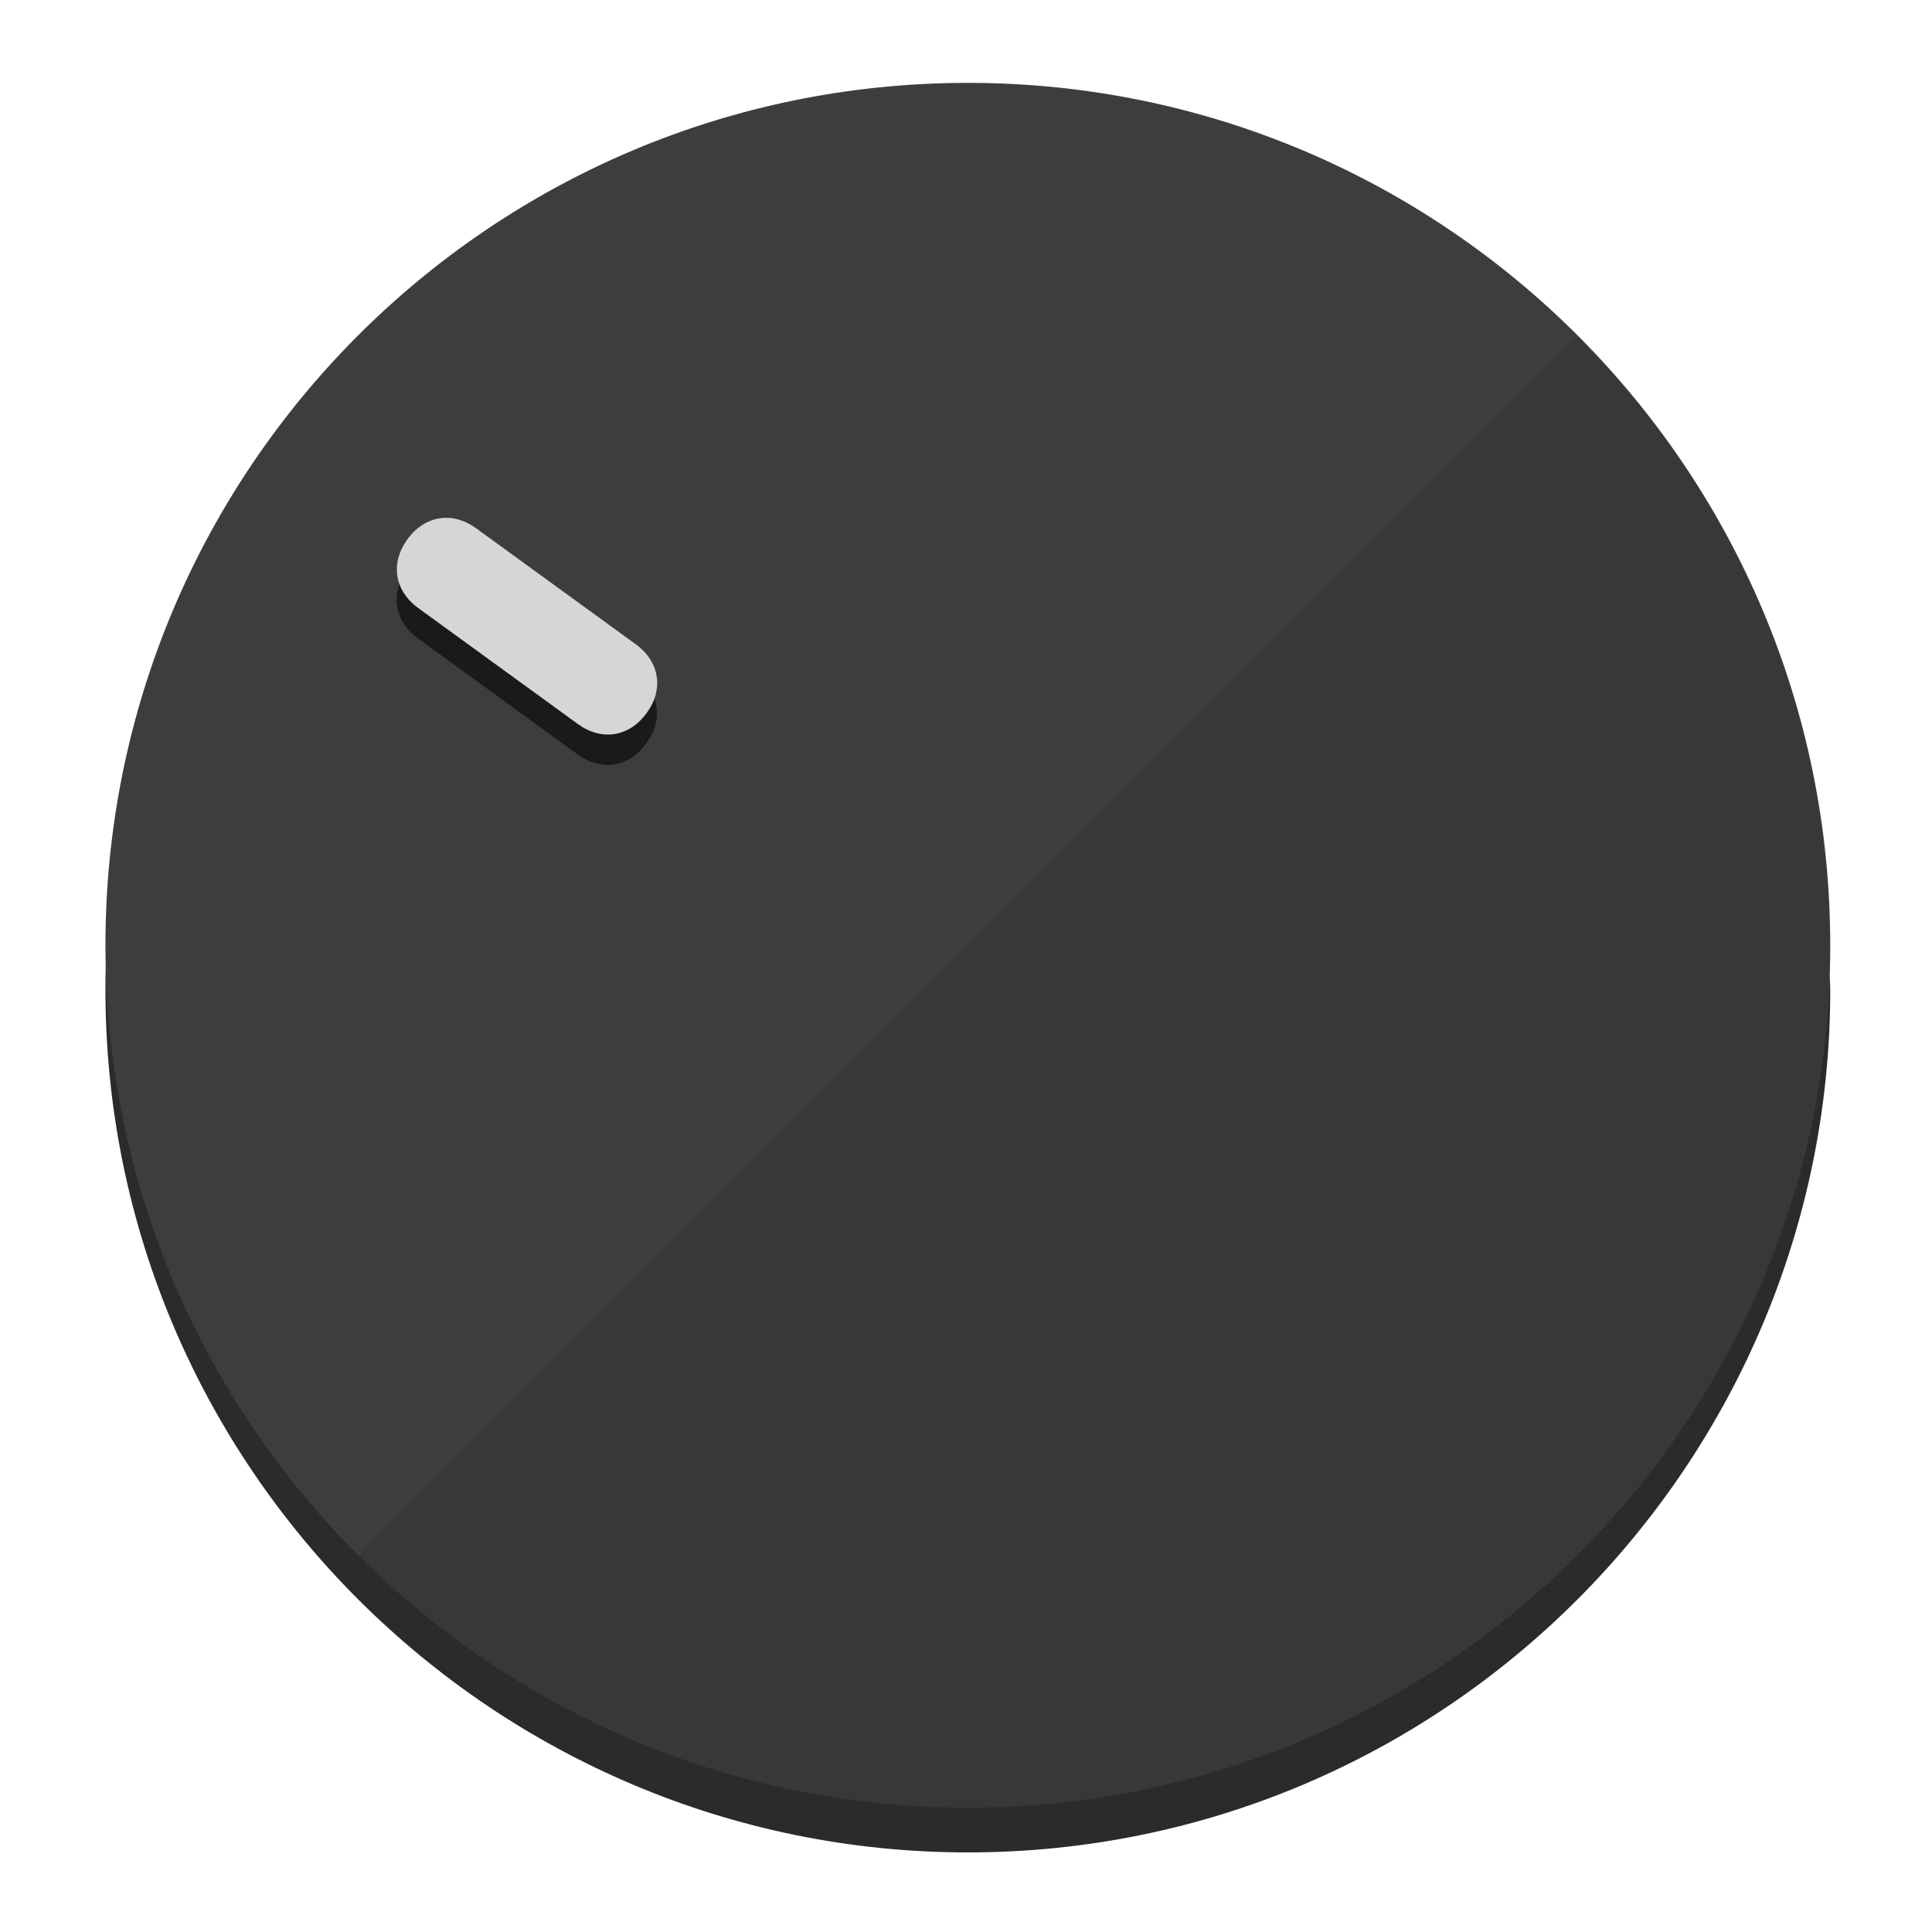
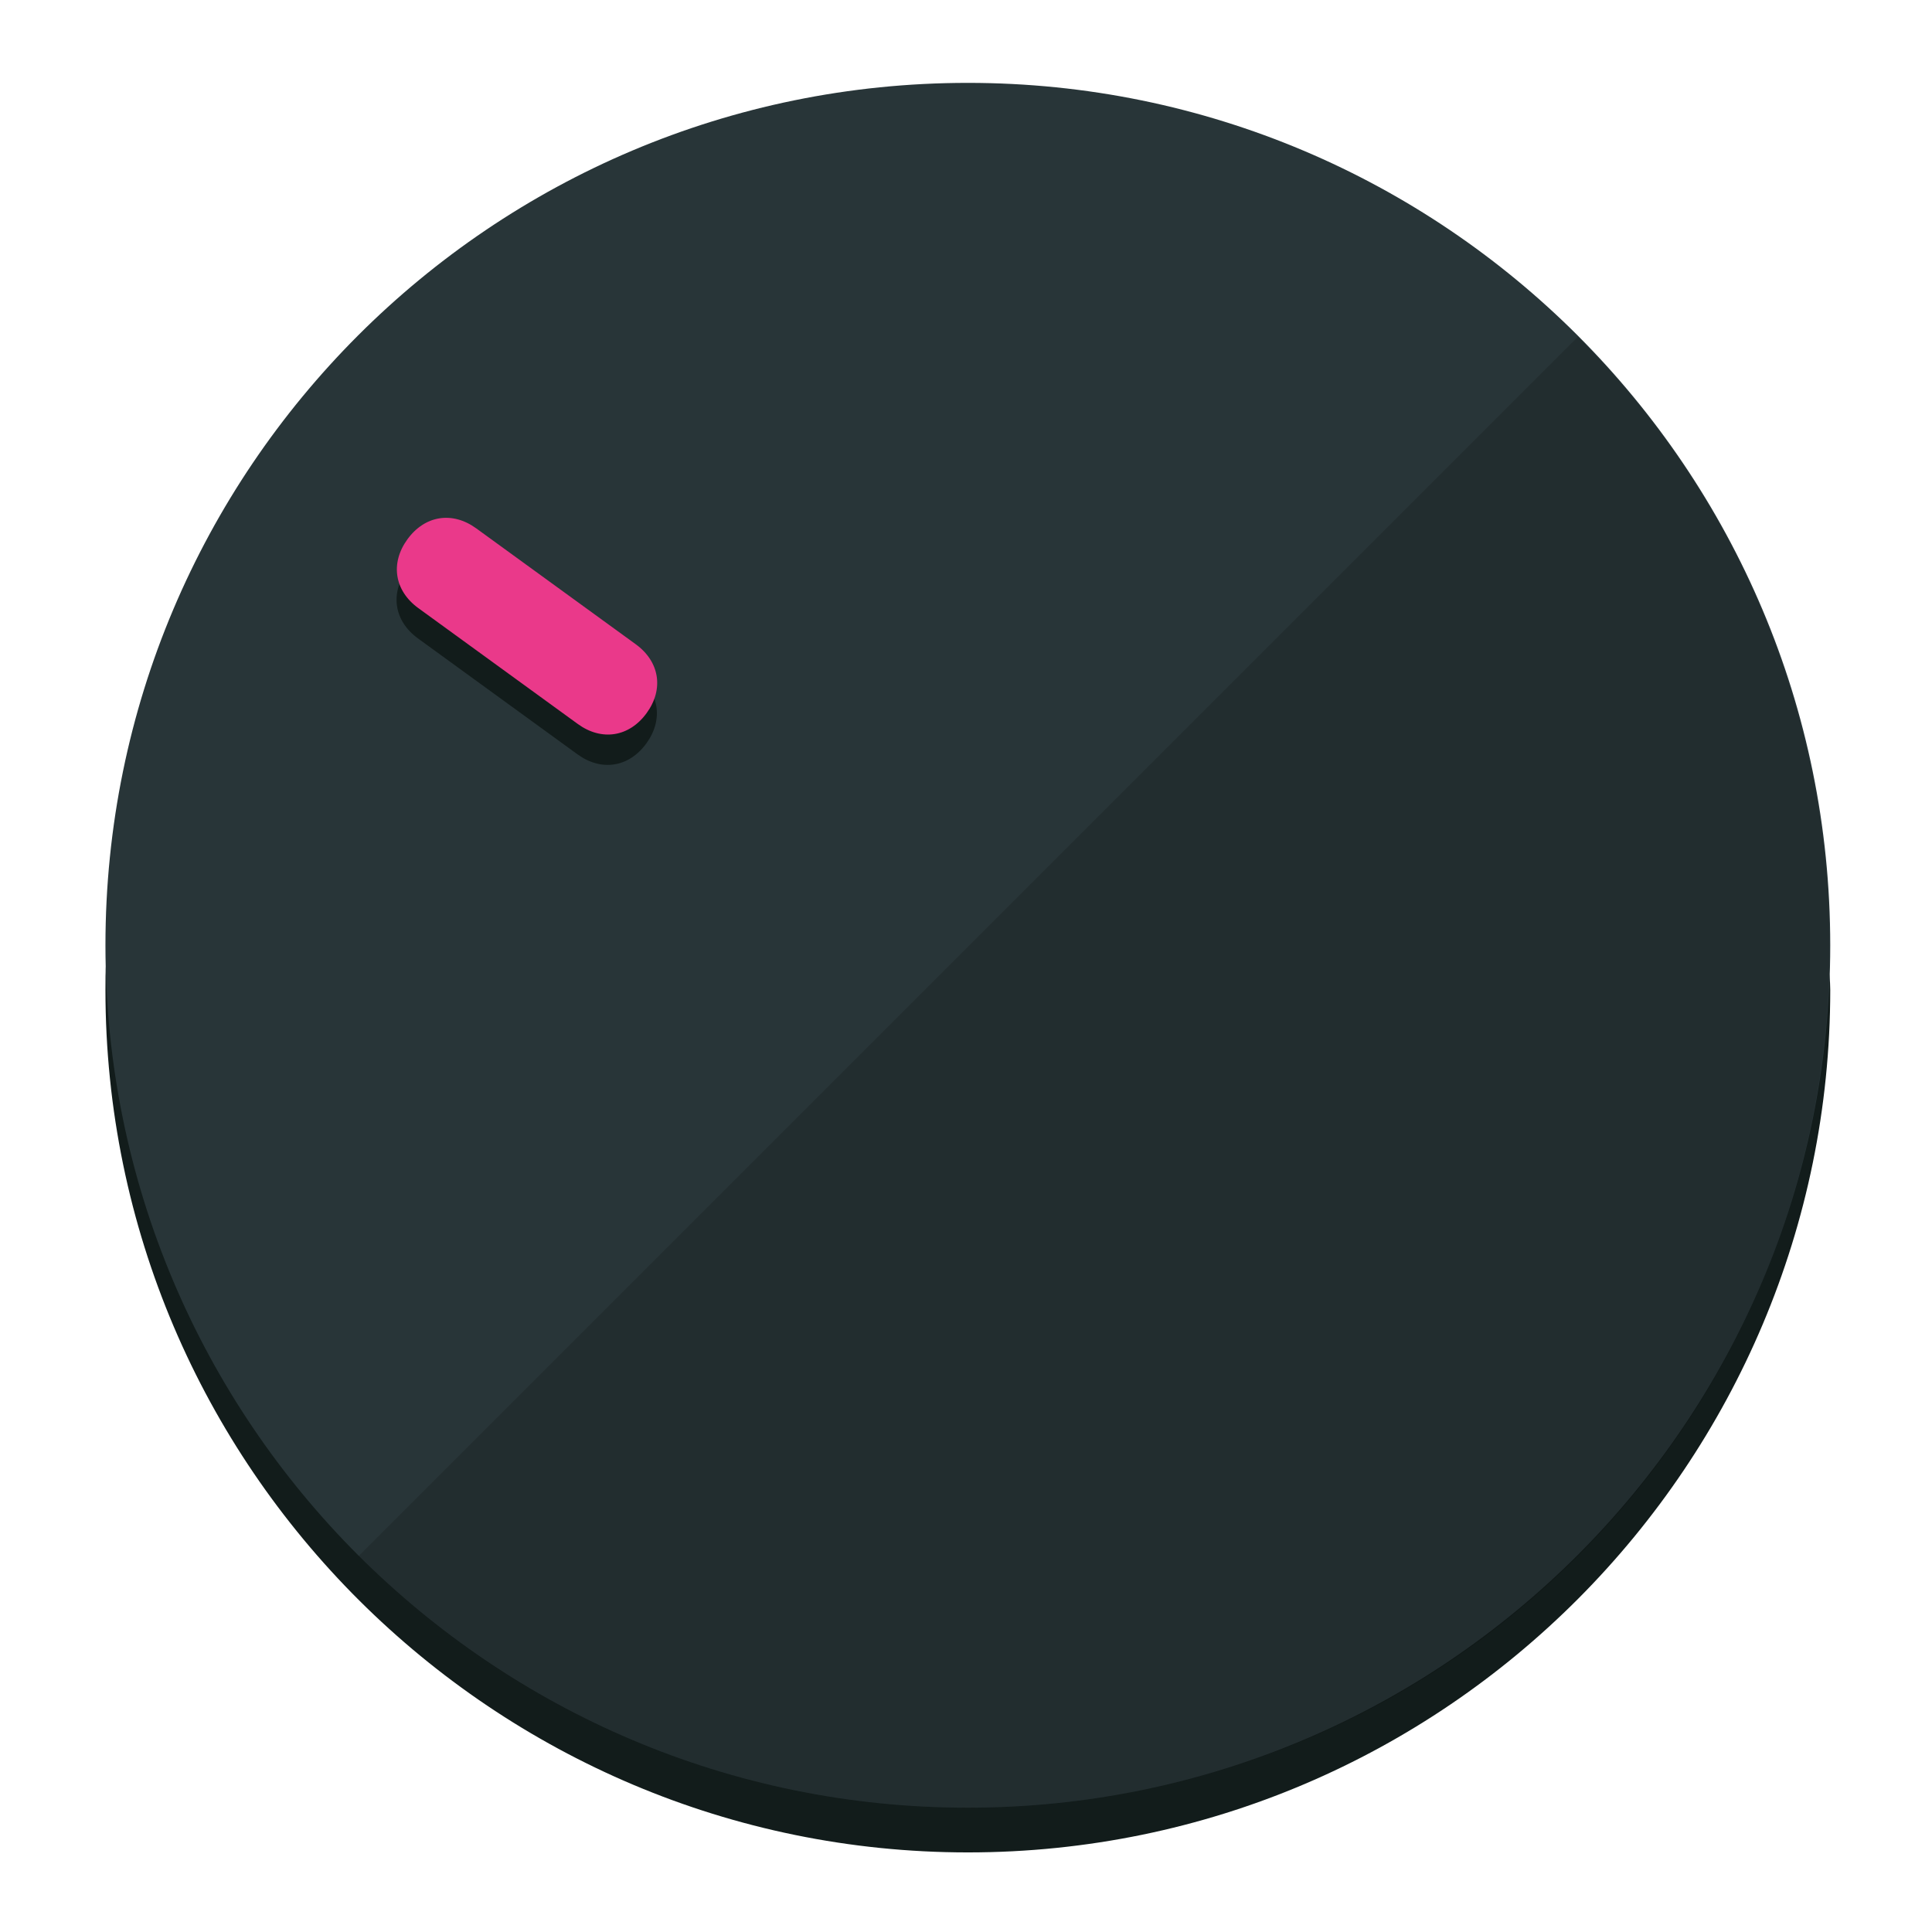
<svg xmlns="http://www.w3.org/2000/svg" height="120px" width="120px" version="1.1" id="Layer_1" viewBox="0 0 496.8 496.8" xml:space="preserve">
  <defs id="defs23" />
  <g id="g3158">
-     <path style="display:inline;fill:#2B2B2B;fill-opacity:1;stroke-width:1.584" d="m 248.875,445.92 c 116.582,0 212.89,-91.238 220.493,-205.286 0,5.069 1.267,8.87 1.267,13.939 0,121.651 -98.842,221.76 -221.76,221.76 -121.651,0 -221.76,-98.842 -221.76,-221.76 0,-5.069 0,-8.87 1.267,-13.939 7.603,114.048 103.91,205.286 220.493,205.286 z" id="path8" />
-     <circle style="display:inline;fill:#3D3D3D;fill-opacity:1;stroke-width:1.584" cx="248.875" cy="243.071" r="221.76" id="circle12" />
-     <path style="display:inline;fill:#1A1A1A;fill-opacity:0.154;stroke-width:1.587" d="m 405.744,86.606 c 86.308,86.308 86.308,227.193 0,313.5 -86.308,86.308 -227.193,86.308 -313.5,0" id="path14" />
+     <path style="display:inline;fill:#121c1b;fill-opacity:1;stroke-width:1.584" d="m 248.875,445.92 c 116.582,0 212.89,-91.238 220.493,-205.286 0,5.069 1.267,8.87 1.267,13.939 0,121.651 -98.842,221.76 -221.76,221.76 -121.651,0 -221.76,-98.842 -221.76,-221.76 0,-5.069 0,-8.87 1.267,-13.939 7.603,114.048 103.91,205.286 220.493,205.286 z" id="path8" />
+     <circle style="display:inline;fill:#283538;fill-opacity:1;stroke-width:1.584" cx="248.875" cy="243.071" r="221.76" id="circle12" />
+     <path style="display:inline;fill:#000000;fill-opacity:0.154;stroke-width:1.587" d="m 405.744,86.606 c 86.308,86.308 86.308,227.193 0,313.5 -86.308,86.308 -227.193,86.308 -313.5,0" id="path14" />
  </g>
  <g id="g3198">
    <circle style="display:none;fill:#000000;fill-opacity:0;stroke-width:1.584" cx="-51.017" cy="344.188" r="221.76" id="circle12-3" transform="rotate(-54)" />
-     <path style="display:inline;fill:#1A1A1A;fill-opacity:1;stroke-width:1.584" d="m 163.397,173.469 c 6.151,4.469 7.272,11.549 2.803,17.7 v 0 c -4.469,6.151 -11.549,7.272 -17.7,2.803 l -41.007,-29.794 c -6.151,-4.469 -7.272,-11.549 -2.803,-17.7 v 0 c 4.469,-6.151 11.549,-7.272 17.7,-2.803 z" id="path3789" />
-     <path style="display:inline;fill:#D6D6D6;stroke-width:1.584" d="m 163.475,165.664 c 6.151,4.469 7.272,11.549 2.803,17.7 v 0 c -4.469,6.151 -11.549,7.272 -17.7,2.803 l -41.007,-29.794 c -6.151,-4.469 -7.272,-11.549 -2.803,-17.7 v 0 c 4.469,-6.151 11.549,-7.272 17.7,-2.803 z" id="path915" />
+     <path style="display:inline;fill:#121c1b;fill-opacity:1;stroke-width:1.584" d="m 163.397,173.469 c 6.151,4.469 7.272,11.549 2.803,17.7 v 0 c -4.469,6.151 -11.549,7.272 -17.7,2.803 l -41.007,-29.794 c -6.151,-4.469 -7.272,-11.549 -2.803,-17.7 v 0 c 4.469,-6.151 11.549,-7.272 17.7,-2.803 z" id="path3789" />
+     <path style="display:inline;fill:#ea398a;stroke-width:1.584" d="m 163.475,165.664 c 6.151,4.469 7.272,11.549 2.803,17.7 v 0 c -4.469,6.151 -11.549,7.272 -17.7,2.803 l -41.007,-29.794 c -6.151,-4.469 -7.272,-11.549 -2.803,-17.7 v 0 c 4.469,-6.151 11.549,-7.272 17.7,-2.803 z" id="path915" />
  </g>
</svg>
